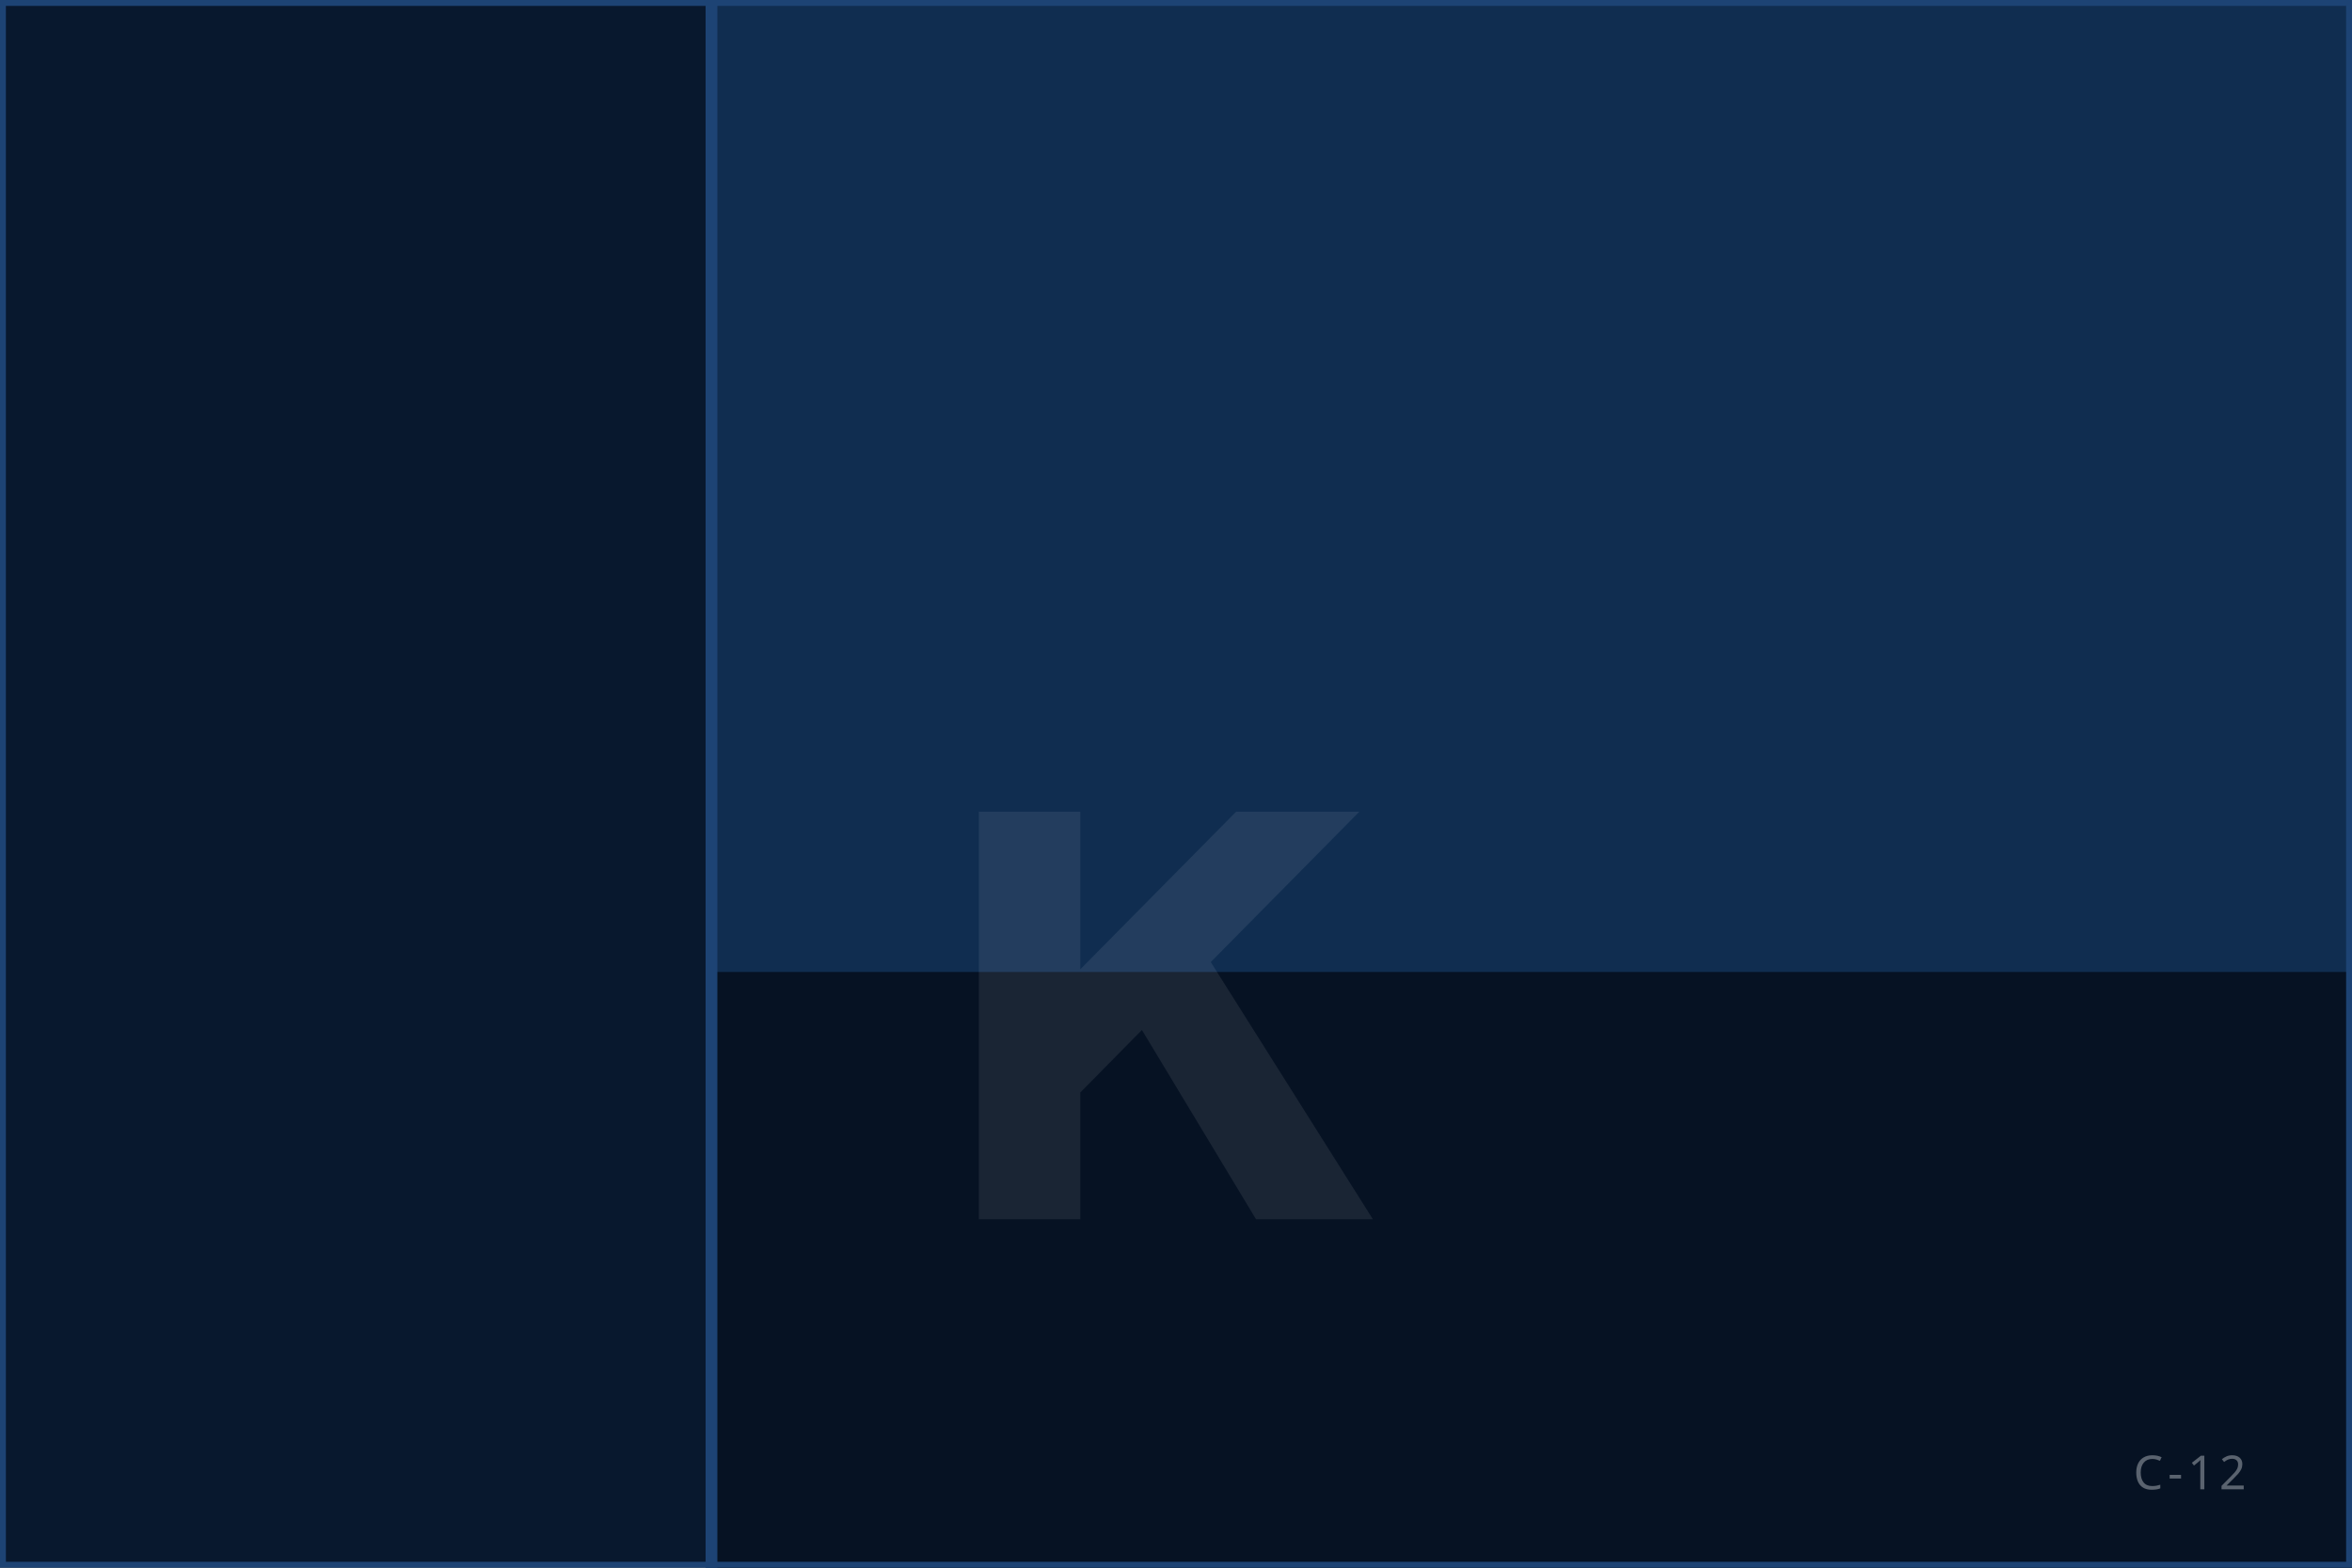
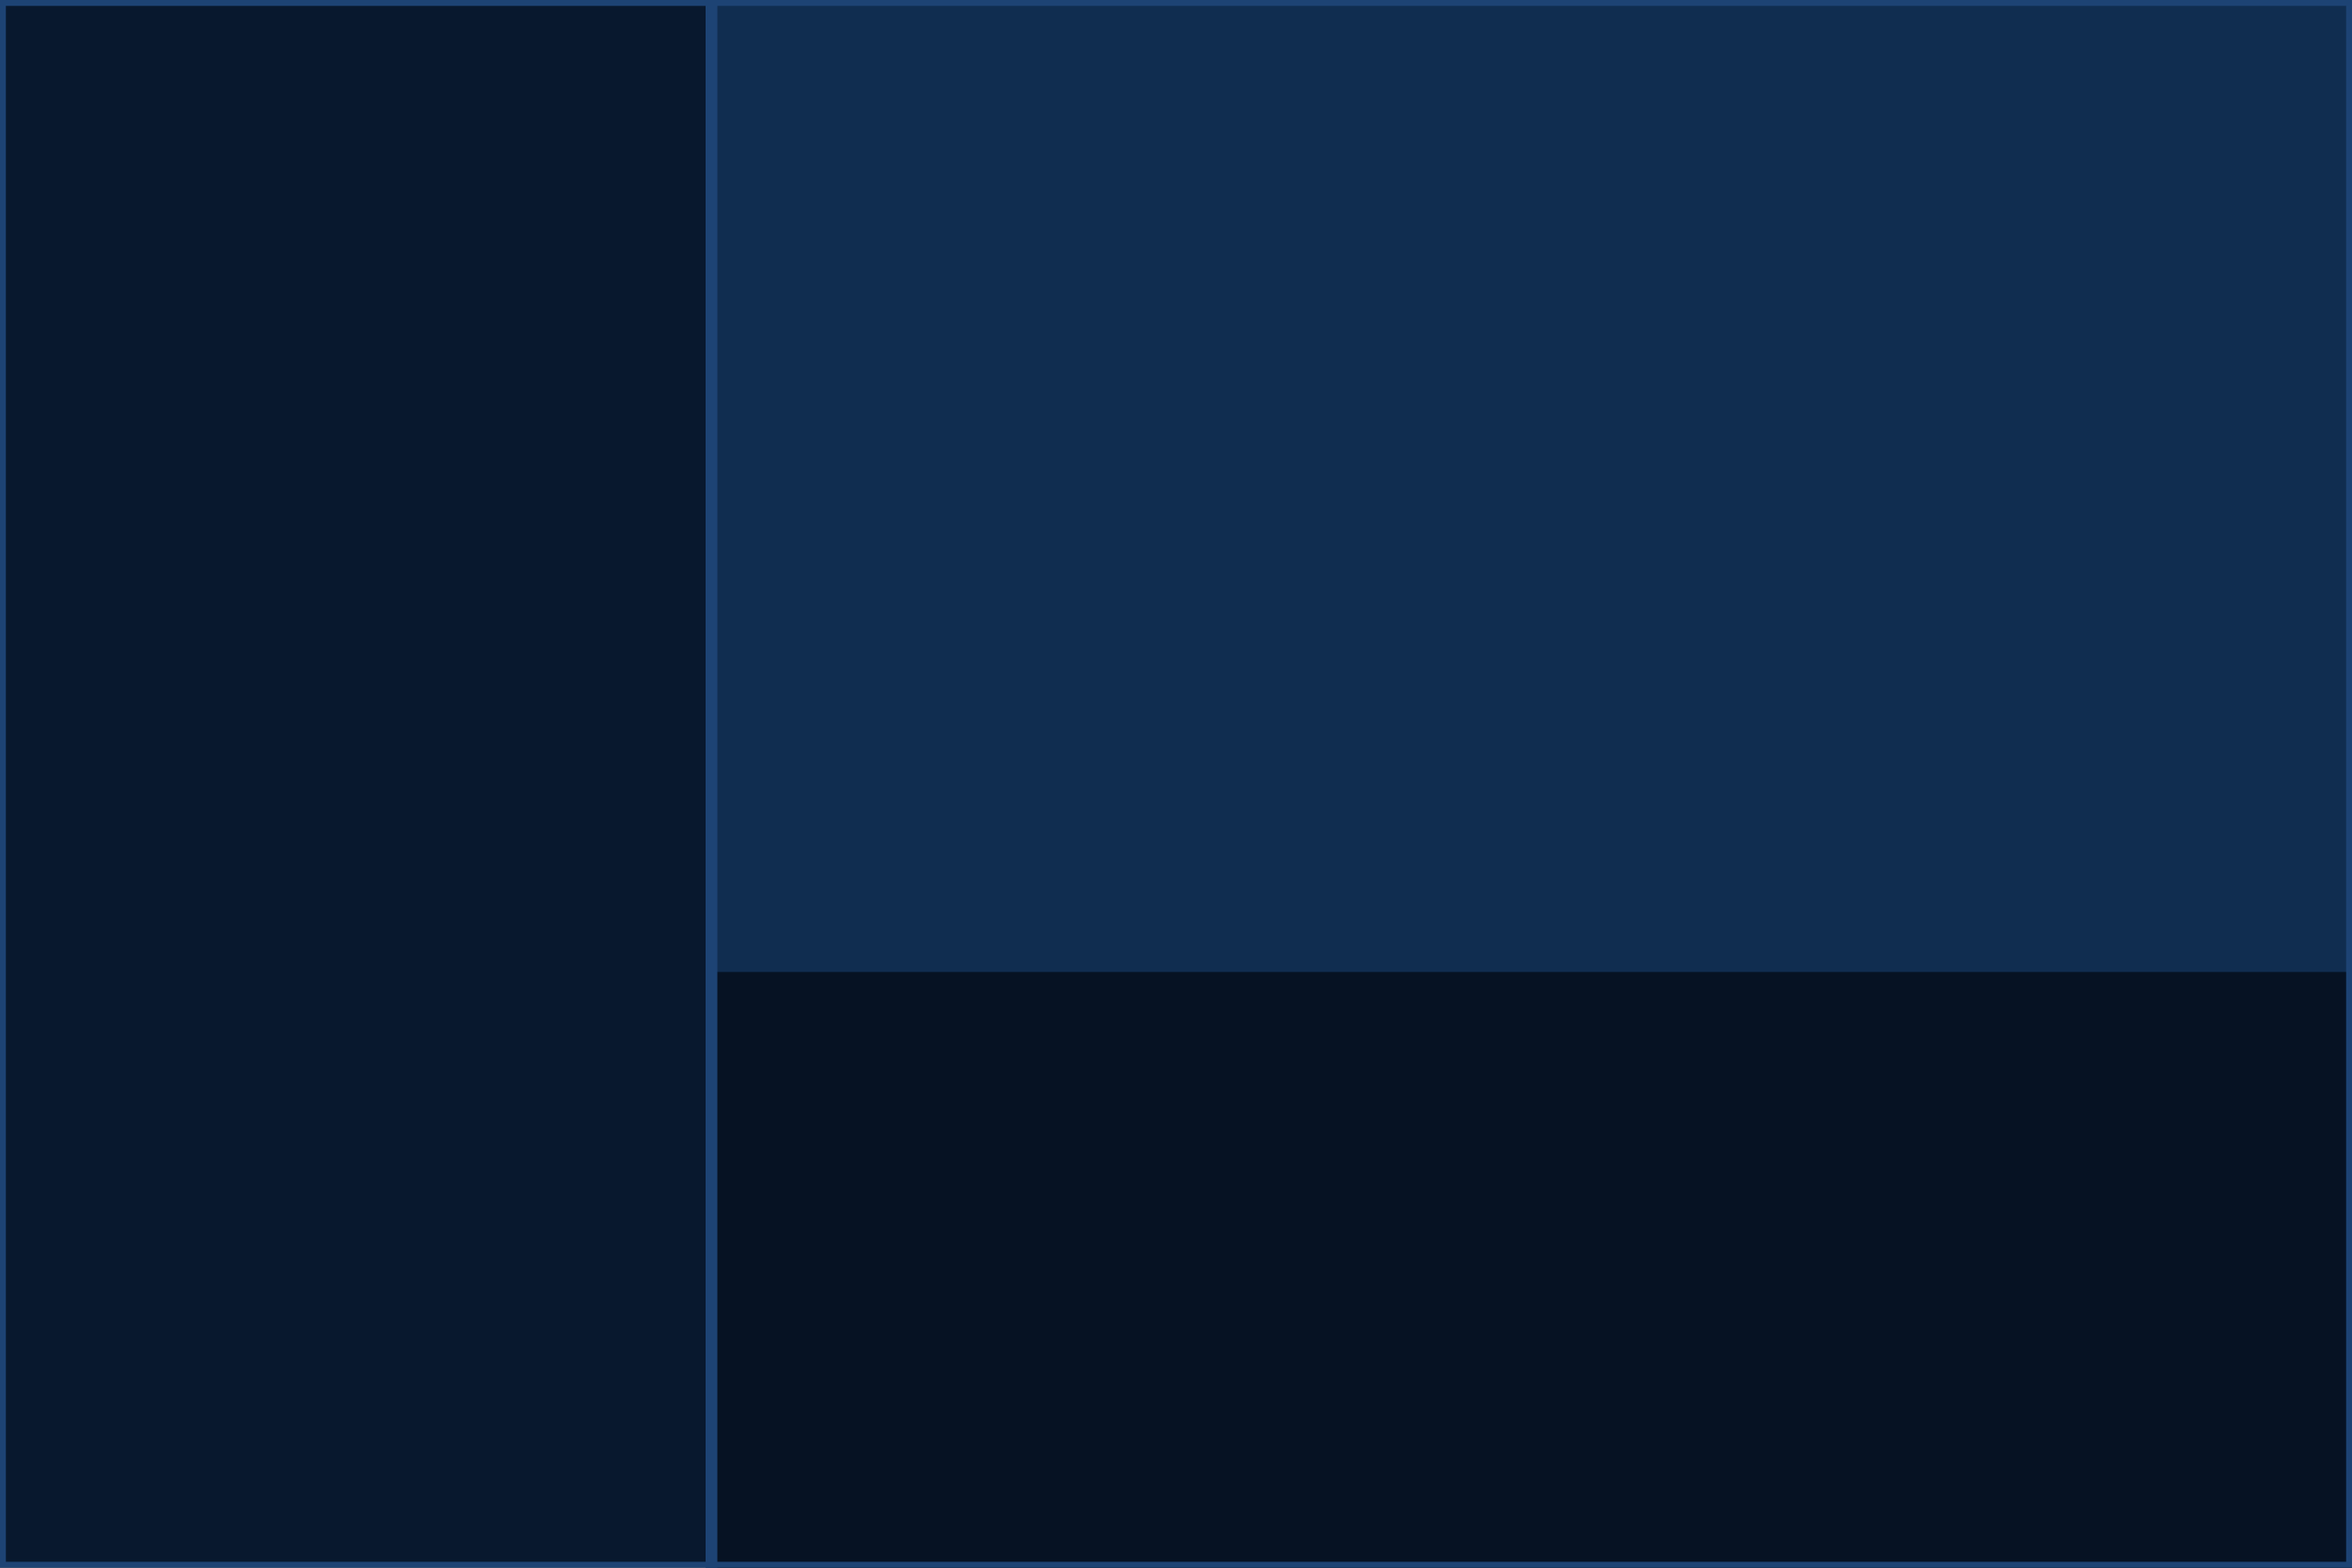
<svg xmlns="http://www.w3.org/2000/svg" viewBox="0 0 1200 800" preserveAspectRatio="xMidYMid slice">
  <rect width="1200" height="800" fill="#08182E" />
  <rect x="360" y="0" width="840" height="800" fill="#102D50" />
  <rect x="360" y="496" width="840" height="304" fill="#061223" />
  <rect x="360" y="0" width="6" height="800" fill="#1D4374" />
-   <g transform="translate(480 368) scale(4.622)" fill="#FFFFFF" opacity="0.08">
-     <path transform="translate(0 55)" d="M4.2 0V-45H15.4V-27.6L32.6 -45H46.2L29.8 -28.4L47.7 0H34.8L22.2 -20.9L15.4 -14V0Z" />
-   </g>
-   <text x="1146" y="760" text-anchor="end" font-family="system-ui, sans-serif" font-size="24" font-weight="500" letter-spacing="2.4" fill="#F6F8FB" opacity="0.35">C-12</text>
  <rect x="1.5" y="1.5" width="1197" height="797" fill="none" stroke="#1D4374" stroke-width="3" />
</svg>
